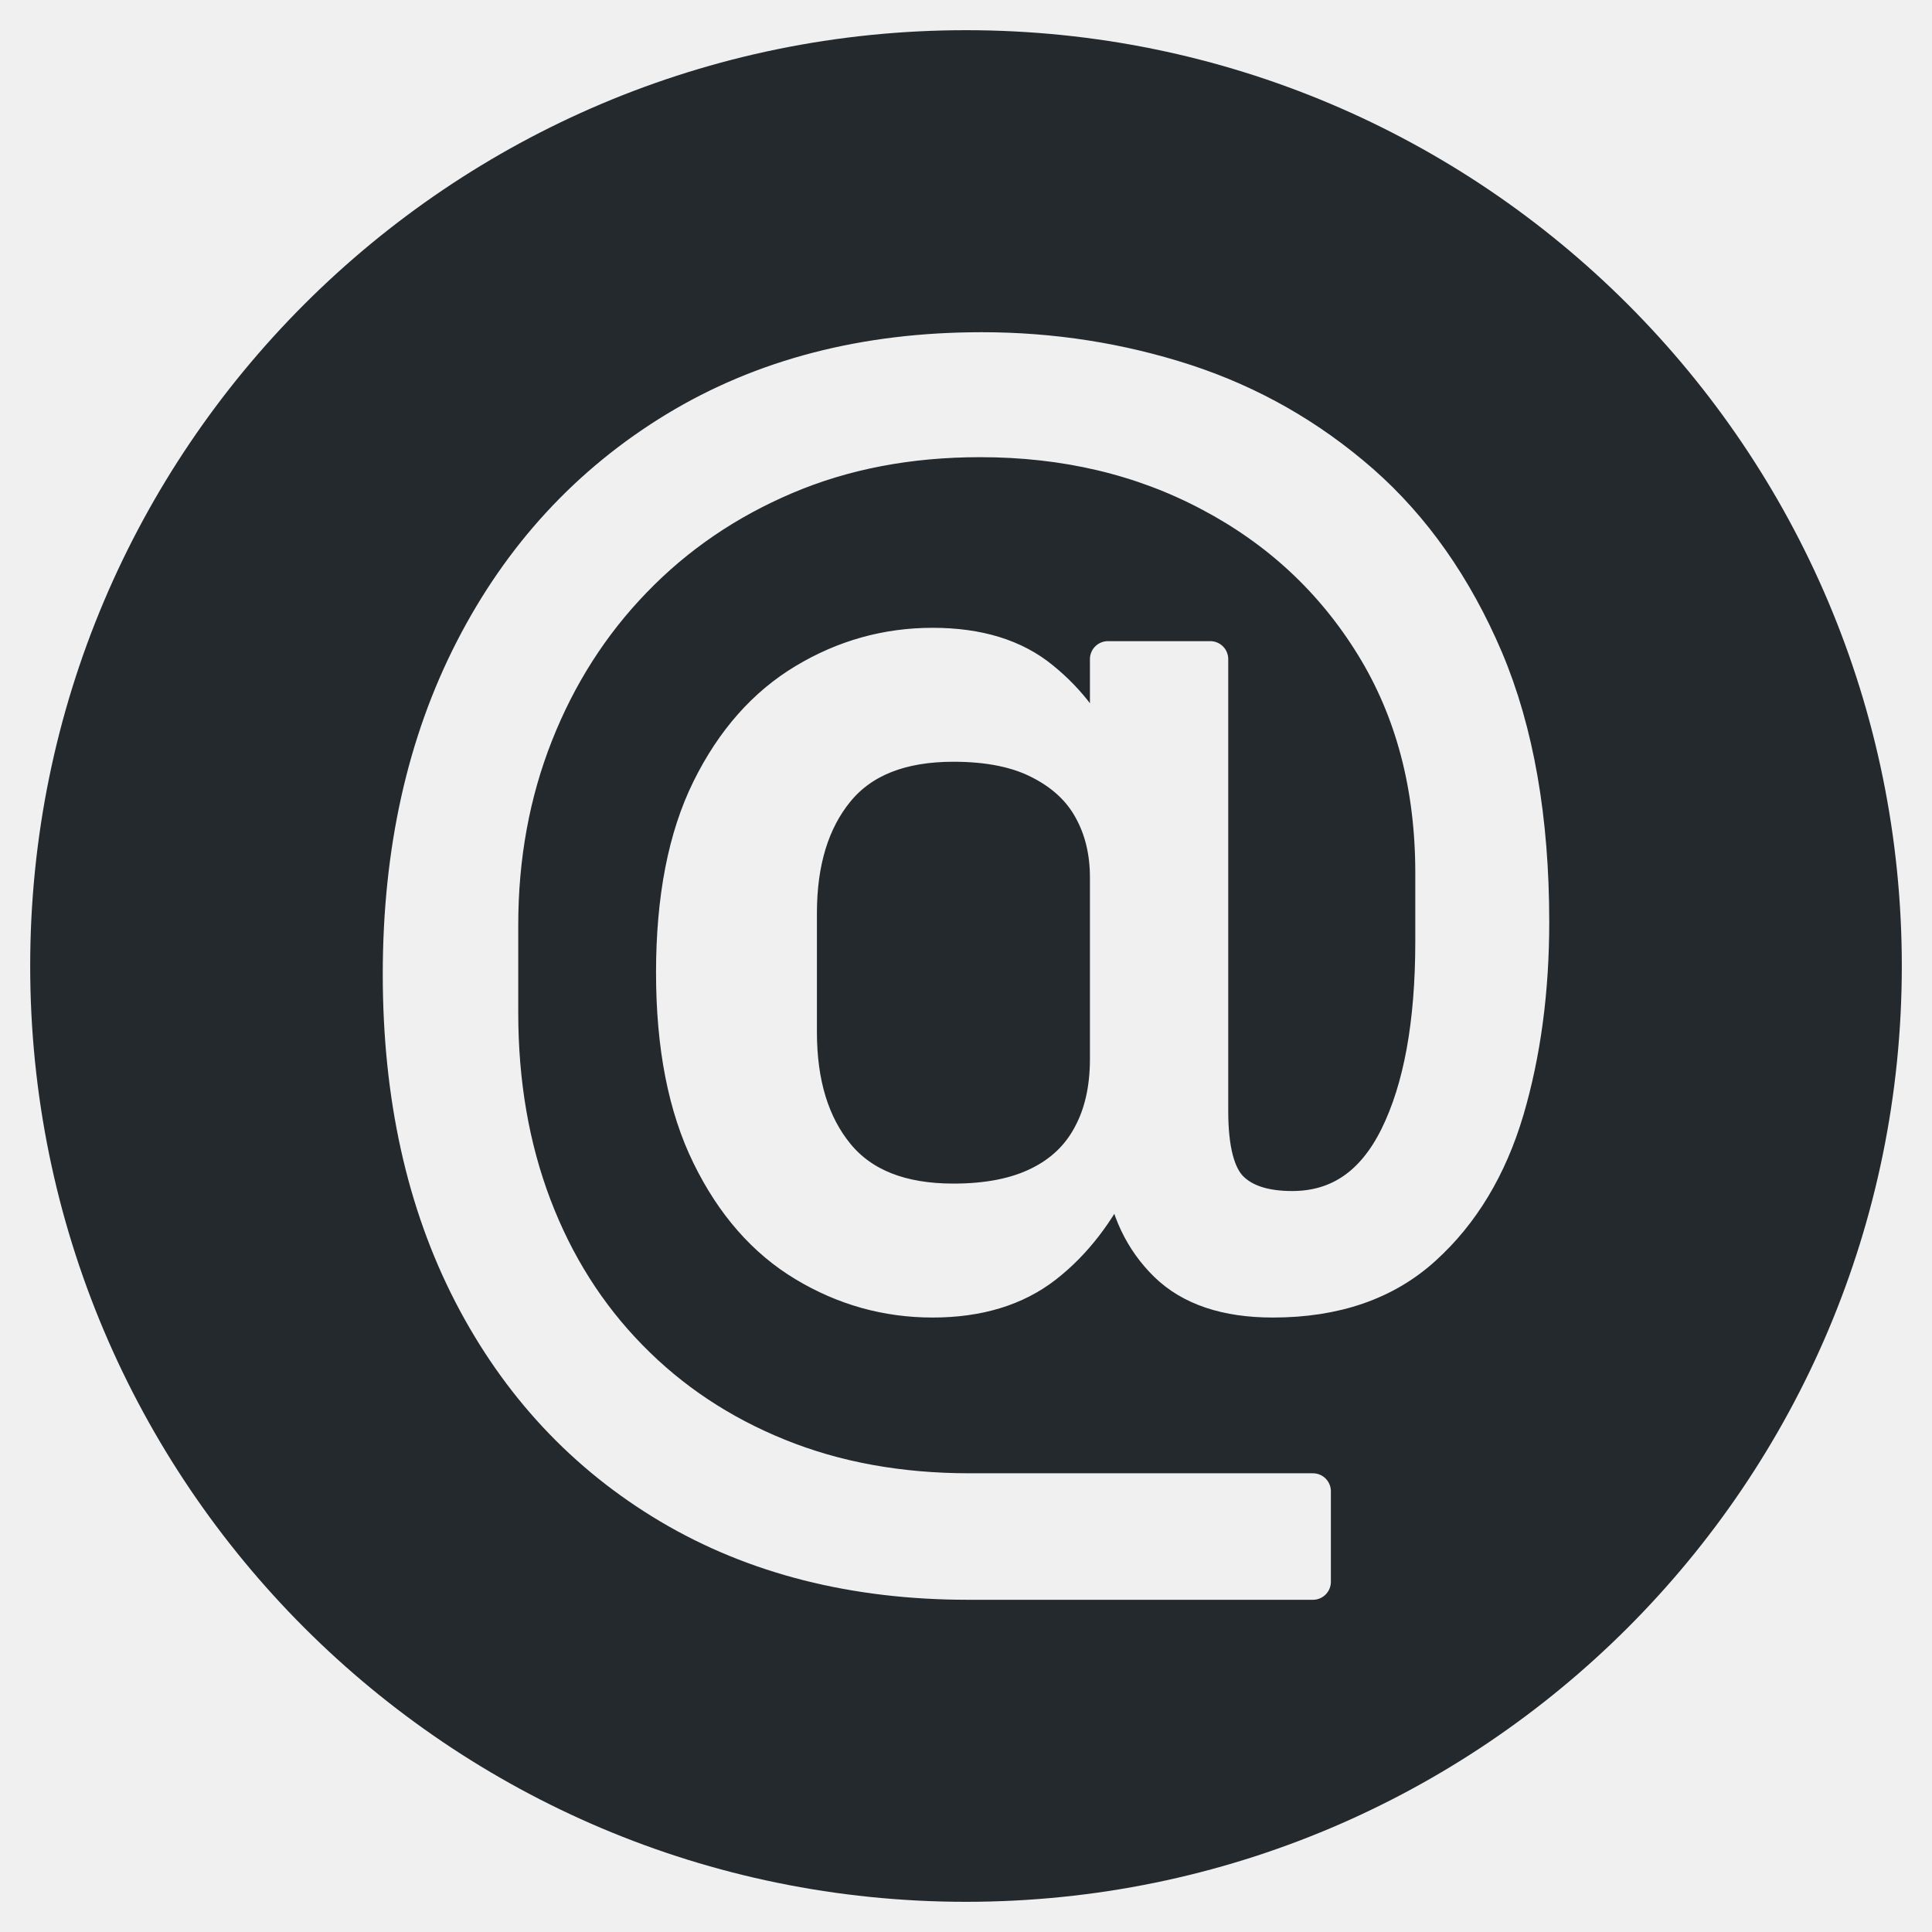
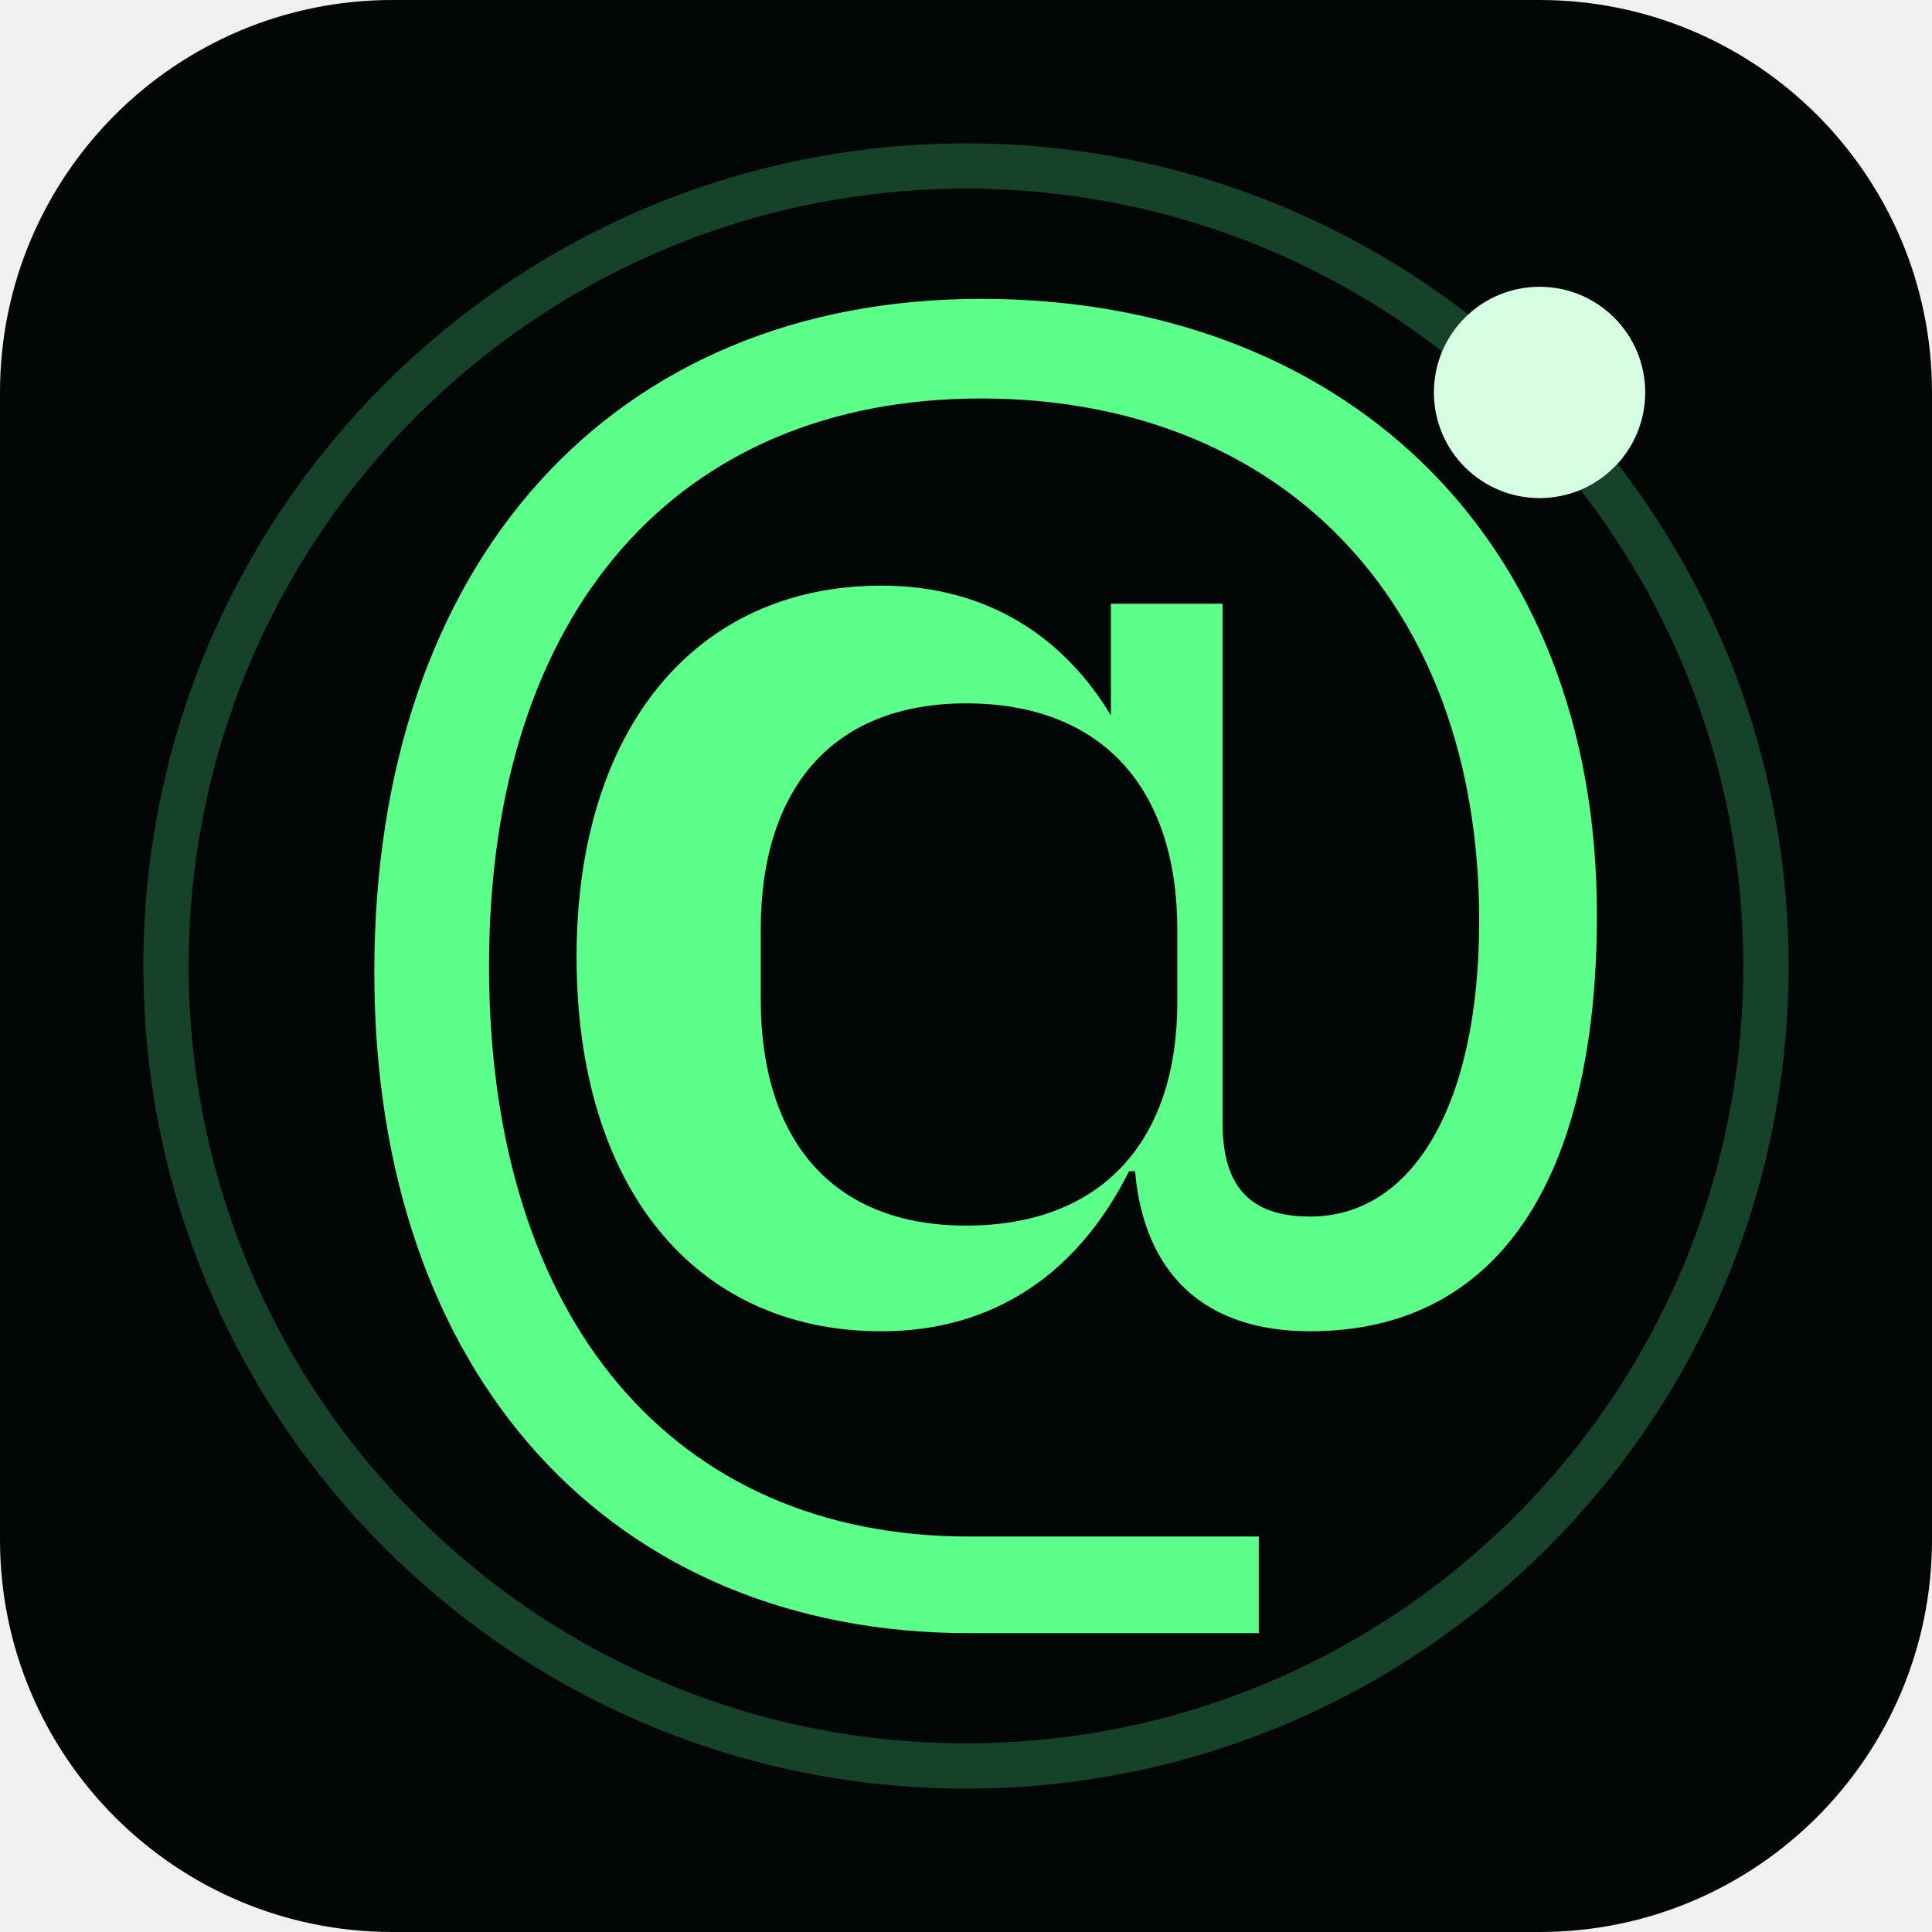
<svg xmlns="http://www.w3.org/2000/svg" viewBox="0 0 64 64">
-   <defs>
-     <mask id="at-cutout" maskUnits="userSpaceOnUse" x="0" y="0" width="64" height="64">
-       <rect width="64" height="64" fill="white" />
-       <path fill="black" stroke="black" stroke-width="1.4" stroke-linejoin="round" transform="translate(4.8 4.8) scale(.85)" d="M32.14 52.47L45.52 52.47L45.52 56L32.09 56Q25.43 56 20.45 53.05Q15.47 50.09 12.72 44.77Q9.97 39.44 9.97 32.32L9.97 32.32Q9.97 25.14 12.78 19.67Q15.59 14.20 20.68 11.10Q25.78 8 32.61 8L32.61 8Q36.72 8 40.54 9.24Q44.36 10.49 47.40 13.15Q50.44 15.82 52.24 20.04Q54.03 24.27 54.03 30.29L54.03 30.29Q54.03 34.29 53.05 37.62Q52.06 40.95 49.83 42.97Q47.60 45.00 43.96 45.00L43.96 45.00Q41.24 45.00 39.82 43.61Q38.40 42.22 38.11 40.02L38.11 40.02L37.88 40.02Q36.78 42.34 35.07 43.67Q33.36 45.00 30.70 45.00L30.70 45.00Q28.03 45.00 25.72 43.61Q23.40 42.22 22.01 39.38Q20.62 36.55 20.62 32.26L20.62 32.26Q20.62 27.92 22.01 25.11Q23.40 22.30 25.72 20.91Q28.03 19.52 30.70 19.52L30.70 19.52Q33.36 19.52 34.95 20.83Q36.55 22.13 37.30 23.98L37.30 23.98L37.53 23.98L37.53 20.04L41.52 20.04L41.52 37.65Q41.52 39.90 42.31 40.69Q43.09 41.47 44.71 41.47L44.71 41.47Q47.43 41.47 48.82 38.66Q50.21 35.85 50.21 31.04L50.21 31.04L50.21 28.38Q50.21 23.29 47.86 19.49Q45.52 15.70 41.52 13.59Q37.53 11.47 32.55 11.47L32.55 11.47Q28.38 11.47 24.97 12.92Q21.55 14.37 19.06 16.95Q16.57 19.52 15.21 22.97Q13.85 26.41 13.85 30.41L13.85 30.41L13.85 33.82Q13.85 37.93 15.15 41.35Q16.45 44.77 18.89 47.26Q21.32 49.75 24.68 51.11Q28.03 52.47 32.14 52.47L32.14 52.47ZM31.51 41.18L31.51 41.18Q33.53 41.18 34.87 40.51Q36.20 39.85 36.86 38.60Q37.53 37.36 37.53 35.62L37.53 35.62L37.53 28.55Q37.53 27.05 36.89 25.89Q36.26 24.73 34.92 24.04Q33.59 23.34 31.51 23.34L31.51 23.34Q28.44 23.34 26.96 25.14Q25.49 26.93 25.49 29.94L25.49 29.94L25.49 34.58Q25.49 37.59 26.96 39.38Q28.44 41.18 31.51 41.18Z" />
-     </mask>
-   </defs>
-   <style>
-     .disc { fill: #24292e; }
-     @media (prefers-color-scheme: dark) { .disc { fill: #f0f0f0; } }
-   </style>
-   <circle class="disc" cx="32" cy="32" r="31" mask="url(#at-cutout)" />
+   <rect width="64" height="64" rx="13" fill="#020604" />
+   <path d="M32 5.5a26.5 26.5 0 1 0 0 53 26.5 26.5 0 0 0 0-53Z" fill="none" stroke="#17422a" stroke-width="1.5" />
+   <path d="M32.1 50.9h9.6v3.2h-9.6c-11.8 0-19.7-8.5-19.7-21.9 0-13.6 7.9-22.3 20.1-22.3 11.8 0 20.4 7.7 20.4 20.4 0 8.8-3.3 13.8-9.5 13.8-3.5 0-5.5-1.9-5.8-5.3h-.2c-1.7 3.4-4.5 5.3-8.2 5.3-6.2 0-10.1-4.8-10.1-12.4 0-7.5 3.9-12.3 10.1-12.3 3.6 0 6.1 1.8 7.6 4.3v-3.7h3.7v17.2c0 2.1.9 3.1 2.9 3.1 3.4 0 5.6-3.7 5.6-9.8 0-10.7-6.7-17.3-16.5-17.3-10 0-16.3 7-16.3 18.8 0 11.7 6.1 18.9 15.9 18.9Zm-.1-10.3c4.5 0 7-2.8 7-7.4v-2.4c0-4.7-2.5-7.5-7-7.5-4.4 0-6.8 2.8-6.8 7.5v2.3c0 4.7 2.4 7.5 6.8 7.5Z" fill="#5cff8a" />
+   <circle cx="51" cy="13" r="3.5" fill="#d5ffe0" />
</svg>
